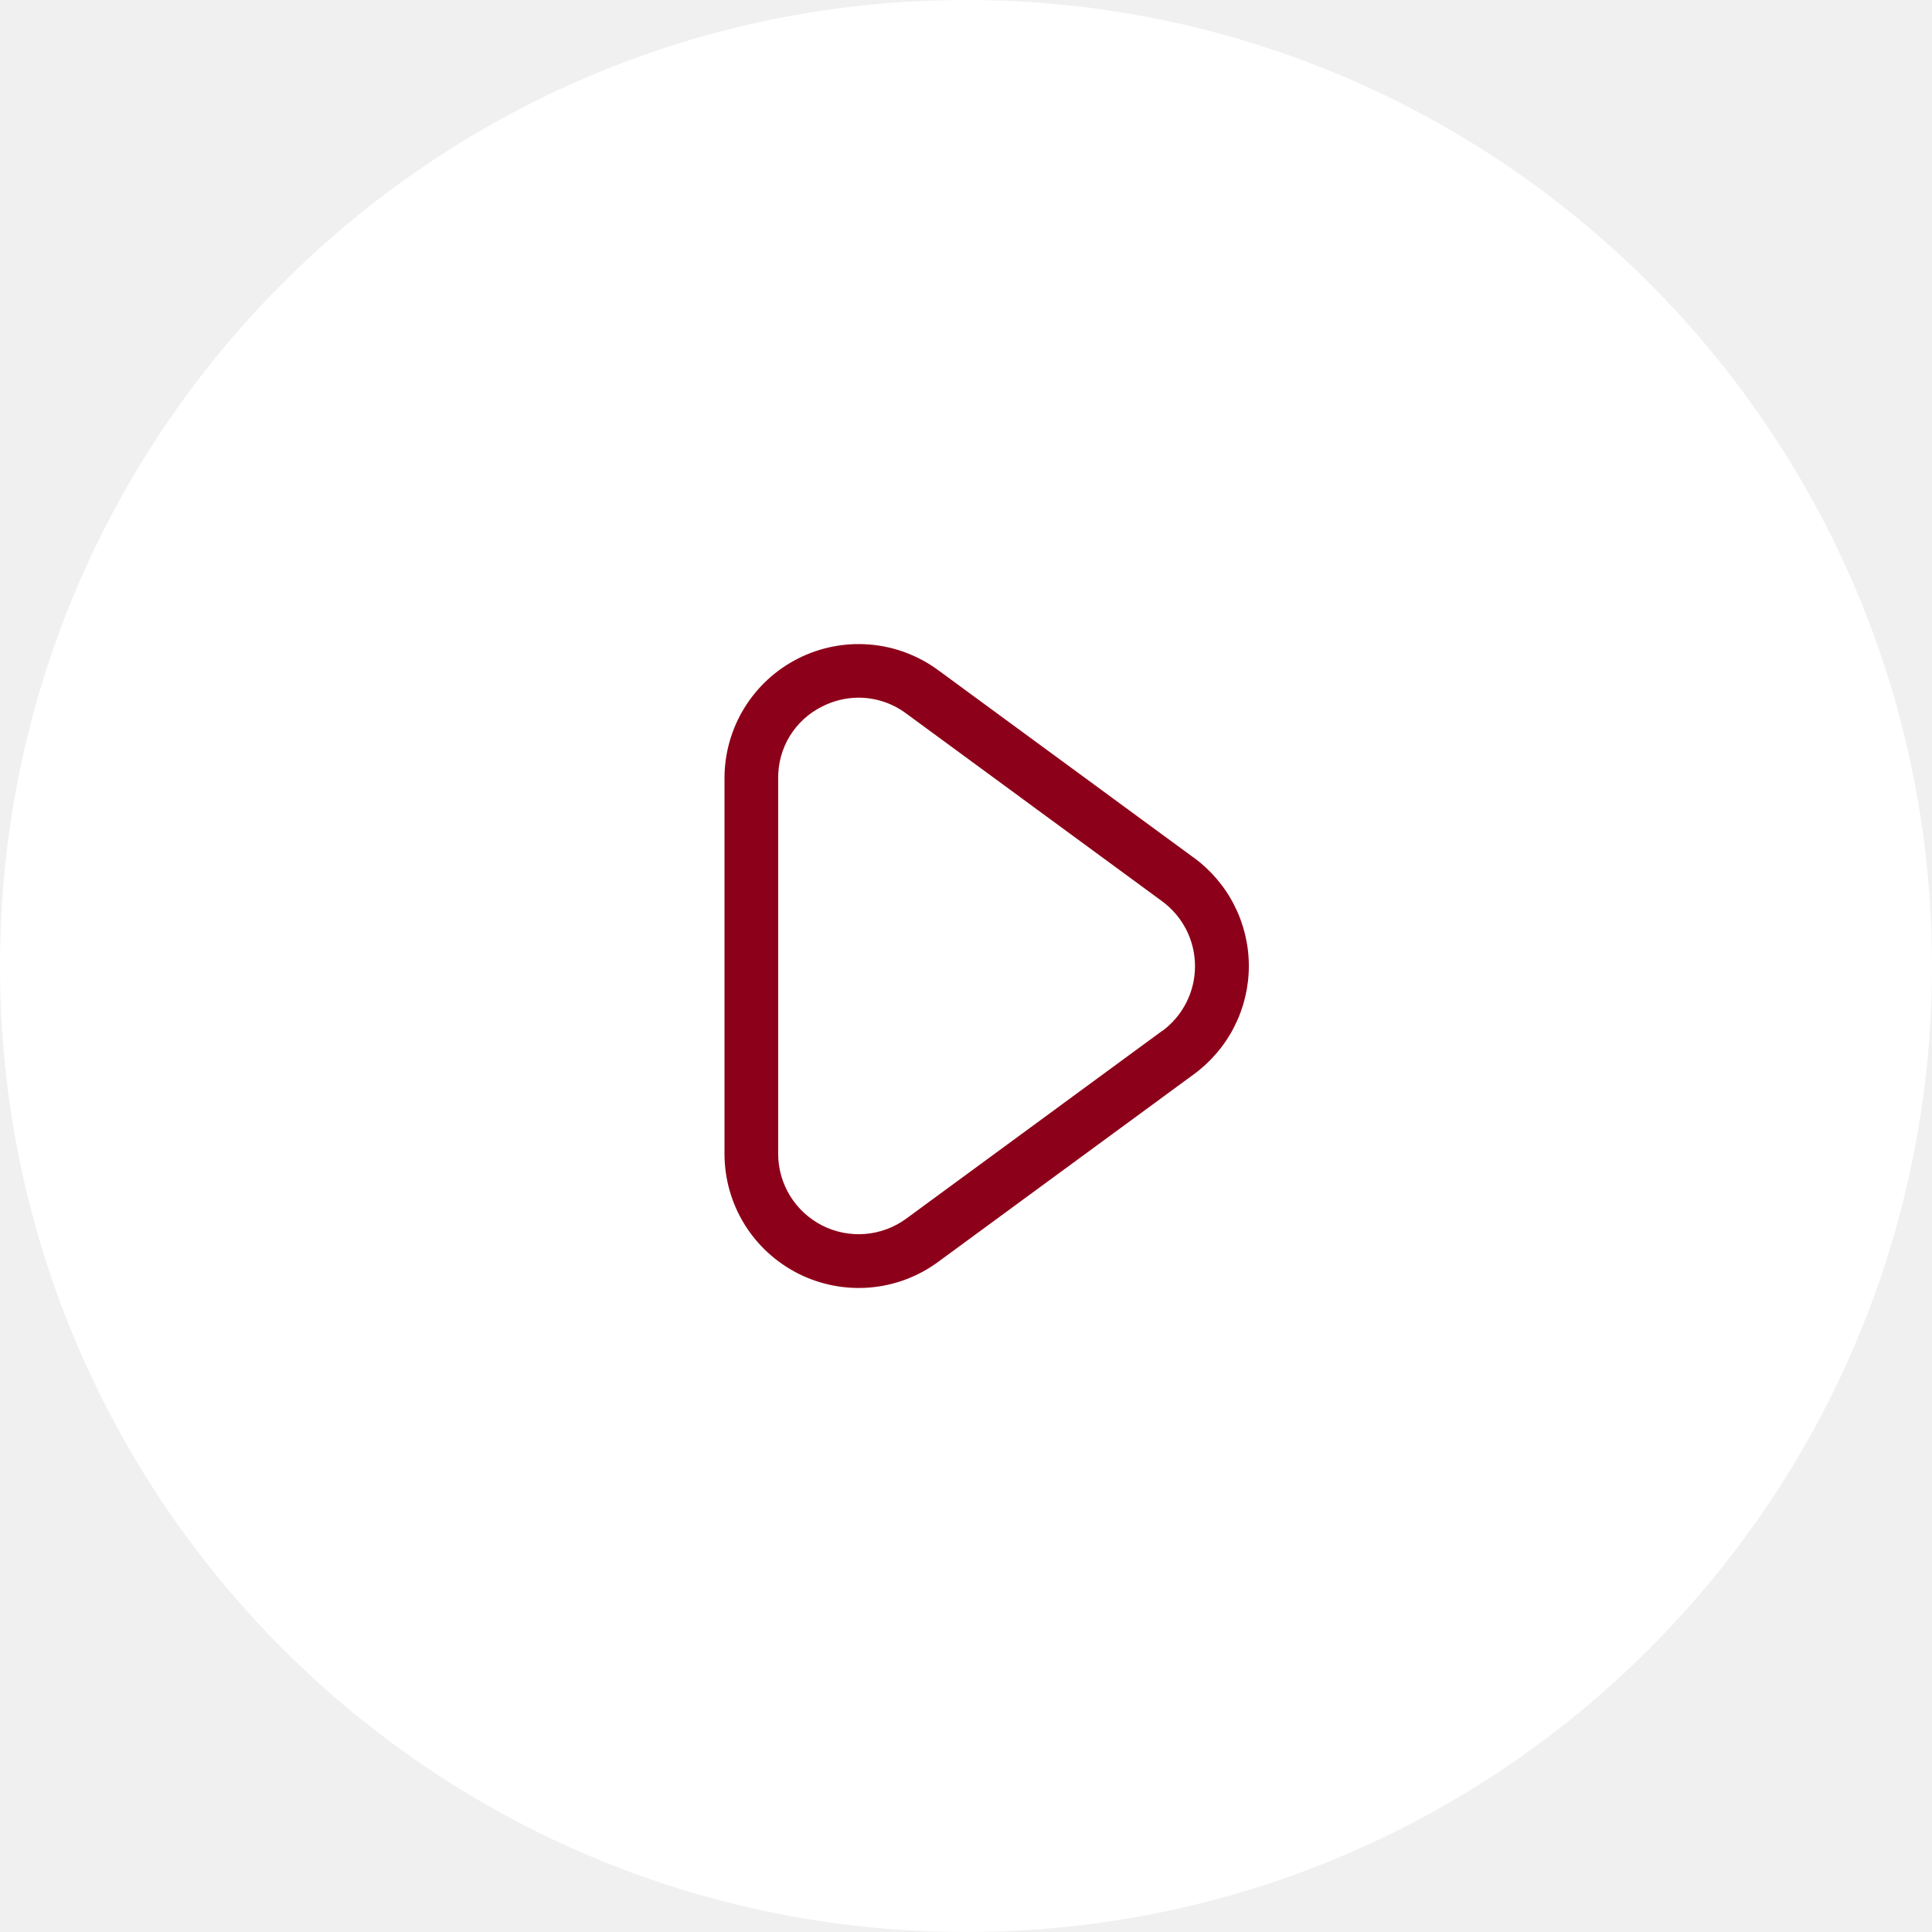
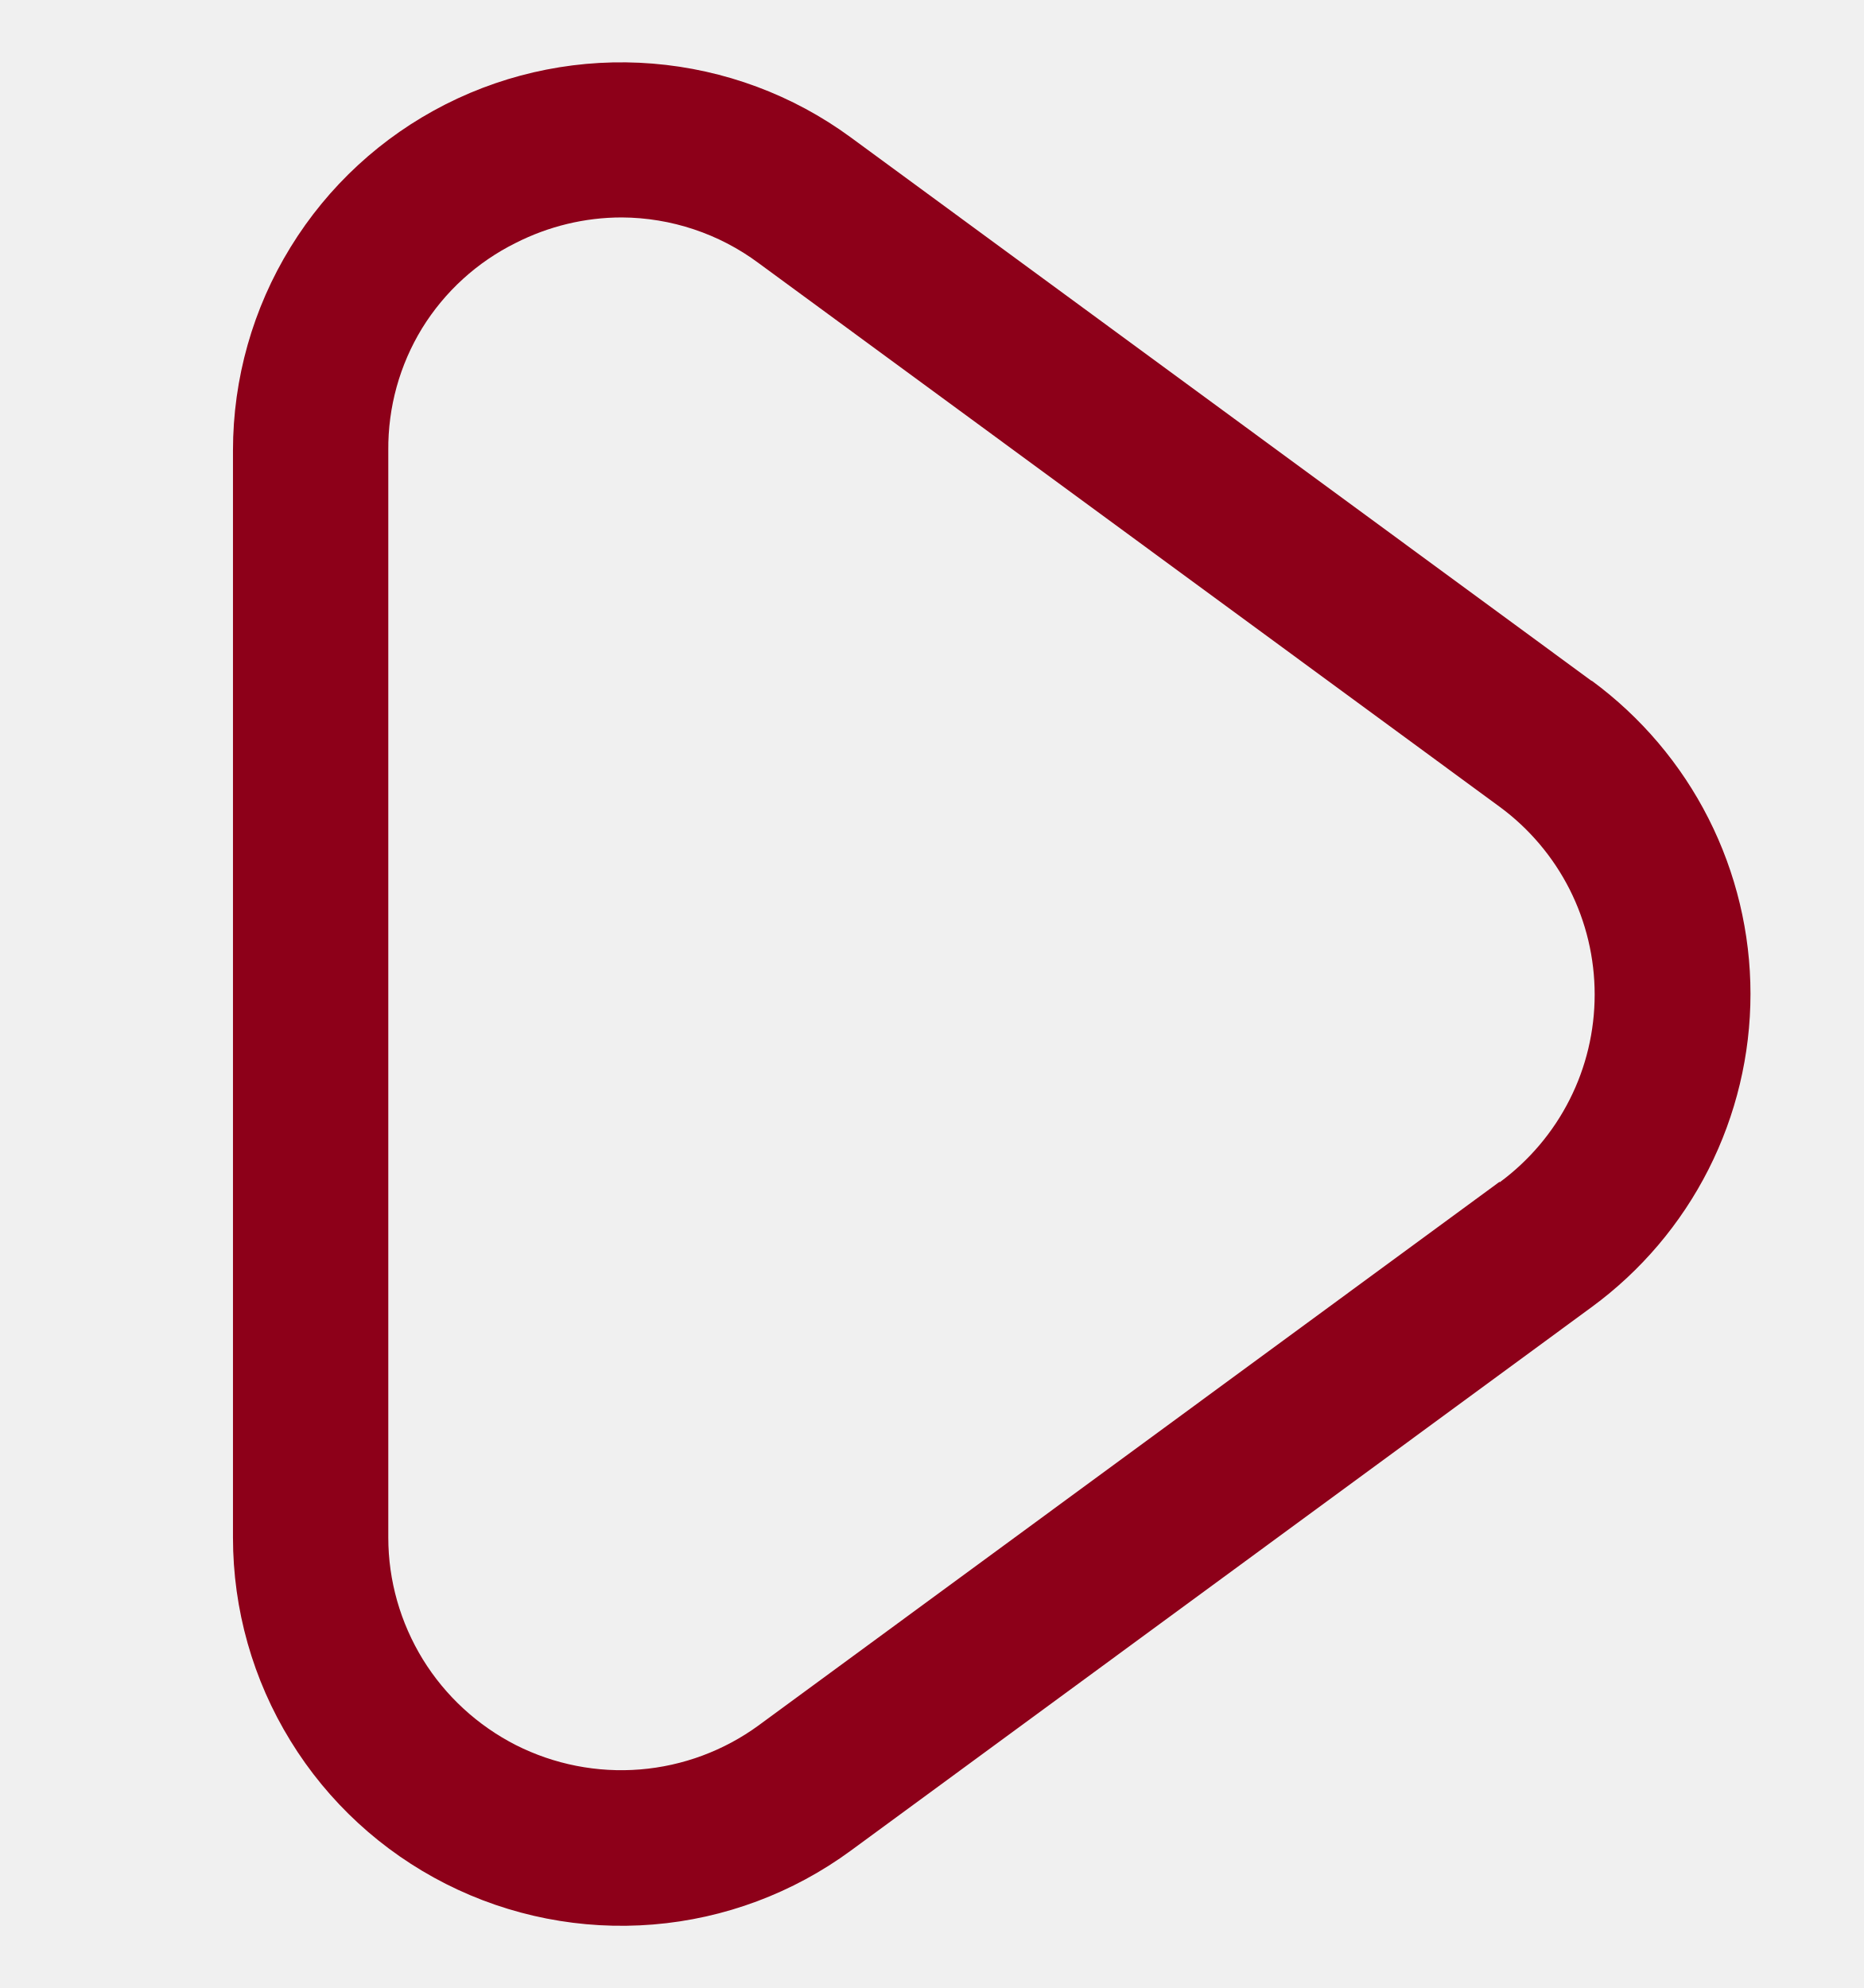
- <svg xmlns="http://www.w3.org/2000/svg" width="45" height="45" viewBox="0 0 45 45" fill="none">
-   <rect width="45" height="45" rx="22.5" fill="white" />
-   <path d="M27.809 19.98L21.846 15.605C21.381 15.264 20.829 15.059 20.254 15.012C19.679 14.965 19.102 15.078 18.587 15.339C18.072 15.6 17.64 15.998 17.337 16.49C17.035 16.982 16.875 17.548 16.875 18.125V26.875C16.875 27.453 17.035 28.019 17.337 28.511C17.64 29.003 18.073 29.401 18.588 29.662C19.103 29.923 19.68 30.036 20.256 29.989C20.831 29.942 21.383 29.736 21.848 29.394L27.811 25.019C28.206 24.729 28.528 24.35 28.75 23.912C28.972 23.474 29.088 22.99 29.088 22.499C29.088 22.009 28.972 21.525 28.75 21.087C28.528 20.649 28.206 20.27 27.811 19.979L27.809 19.98ZM27.069 24.011L21.106 28.386C20.827 28.59 20.497 28.713 20.152 28.741C19.807 28.769 19.461 28.701 19.152 28.545C18.844 28.388 18.584 28.149 18.403 27.855C18.222 27.56 18.125 27.221 18.125 26.875V18.125C18.122 17.778 18.216 17.438 18.397 17.142C18.579 16.847 18.84 16.609 19.151 16.455C19.415 16.321 19.707 16.25 20.004 16.25C20.401 16.252 20.788 16.381 21.106 16.618L27.069 20.993C27.306 21.167 27.499 21.395 27.632 21.657C27.765 21.92 27.834 22.21 27.834 22.504C27.834 22.799 27.765 23.089 27.632 23.351C27.499 23.614 27.306 23.841 27.069 24.016V24.011Z" fill="#8D0019" />
+ <svg xmlns="http://www.w3.org/2000/svg" width="15" height="16" viewBox="0 0 15 16" fill="none">
+   <g clip-path="url(#clip0)">
+     <path d="M12.809 5.48L6.846 1.105C6.381 0.764 5.83 0.559 5.254 0.512C4.679 0.465 4.102 0.578 3.587 0.839C3.072 1.1 2.64 1.498 2.338 1.99C2.035 2.482 1.875 3.048 1.875 3.625V12.375C1.875 12.953 2.035 13.519 2.338 14.011C2.64 14.503 3.073 14.901 3.588 15.162C4.103 15.423 4.68 15.536 5.256 15.489C5.831 15.442 6.382 15.236 6.848 14.894L12.811 10.519C13.206 10.229 13.528 9.85 13.75 9.412C13.972 8.974 14.088 8.49 14.088 7.999C14.088 7.509 13.972 7.025 13.75 6.587C13.528 6.149 13.206 5.77 12.811 5.479L12.809 5.48ZM12.069 9.511L6.106 13.886C5.827 14.09 5.496 14.213 5.152 14.241C4.807 14.269 4.461 14.201 4.152 14.045C3.844 13.888 3.584 13.649 3.403 13.355C3.222 13.06 3.125 12.721 3.125 12.375V3.625C3.122 3.278 3.216 2.938 3.397 2.642C3.579 2.347 3.84 2.109 4.151 1.955C4.415 1.821 4.707 1.75 5.004 1.75C5.401 1.752 5.788 1.881 6.106 2.118L12.069 6.493C12.306 6.667 12.499 6.895 12.632 7.157C12.765 7.42 12.834 7.71 12.834 8.004C12.834 8.299 12.765 8.589 12.632 8.851C12.499 9.114 12.306 9.341 12.069 9.516V9.511Z" fill="#8D0019" />
+   </g>
+   <defs>
+     <clipPath id="clip0">
+       <rect width="15" height="15" fill="white" transform="translate(0 0.5)" />
+     </clipPath>
+   </defs>
</svg>
